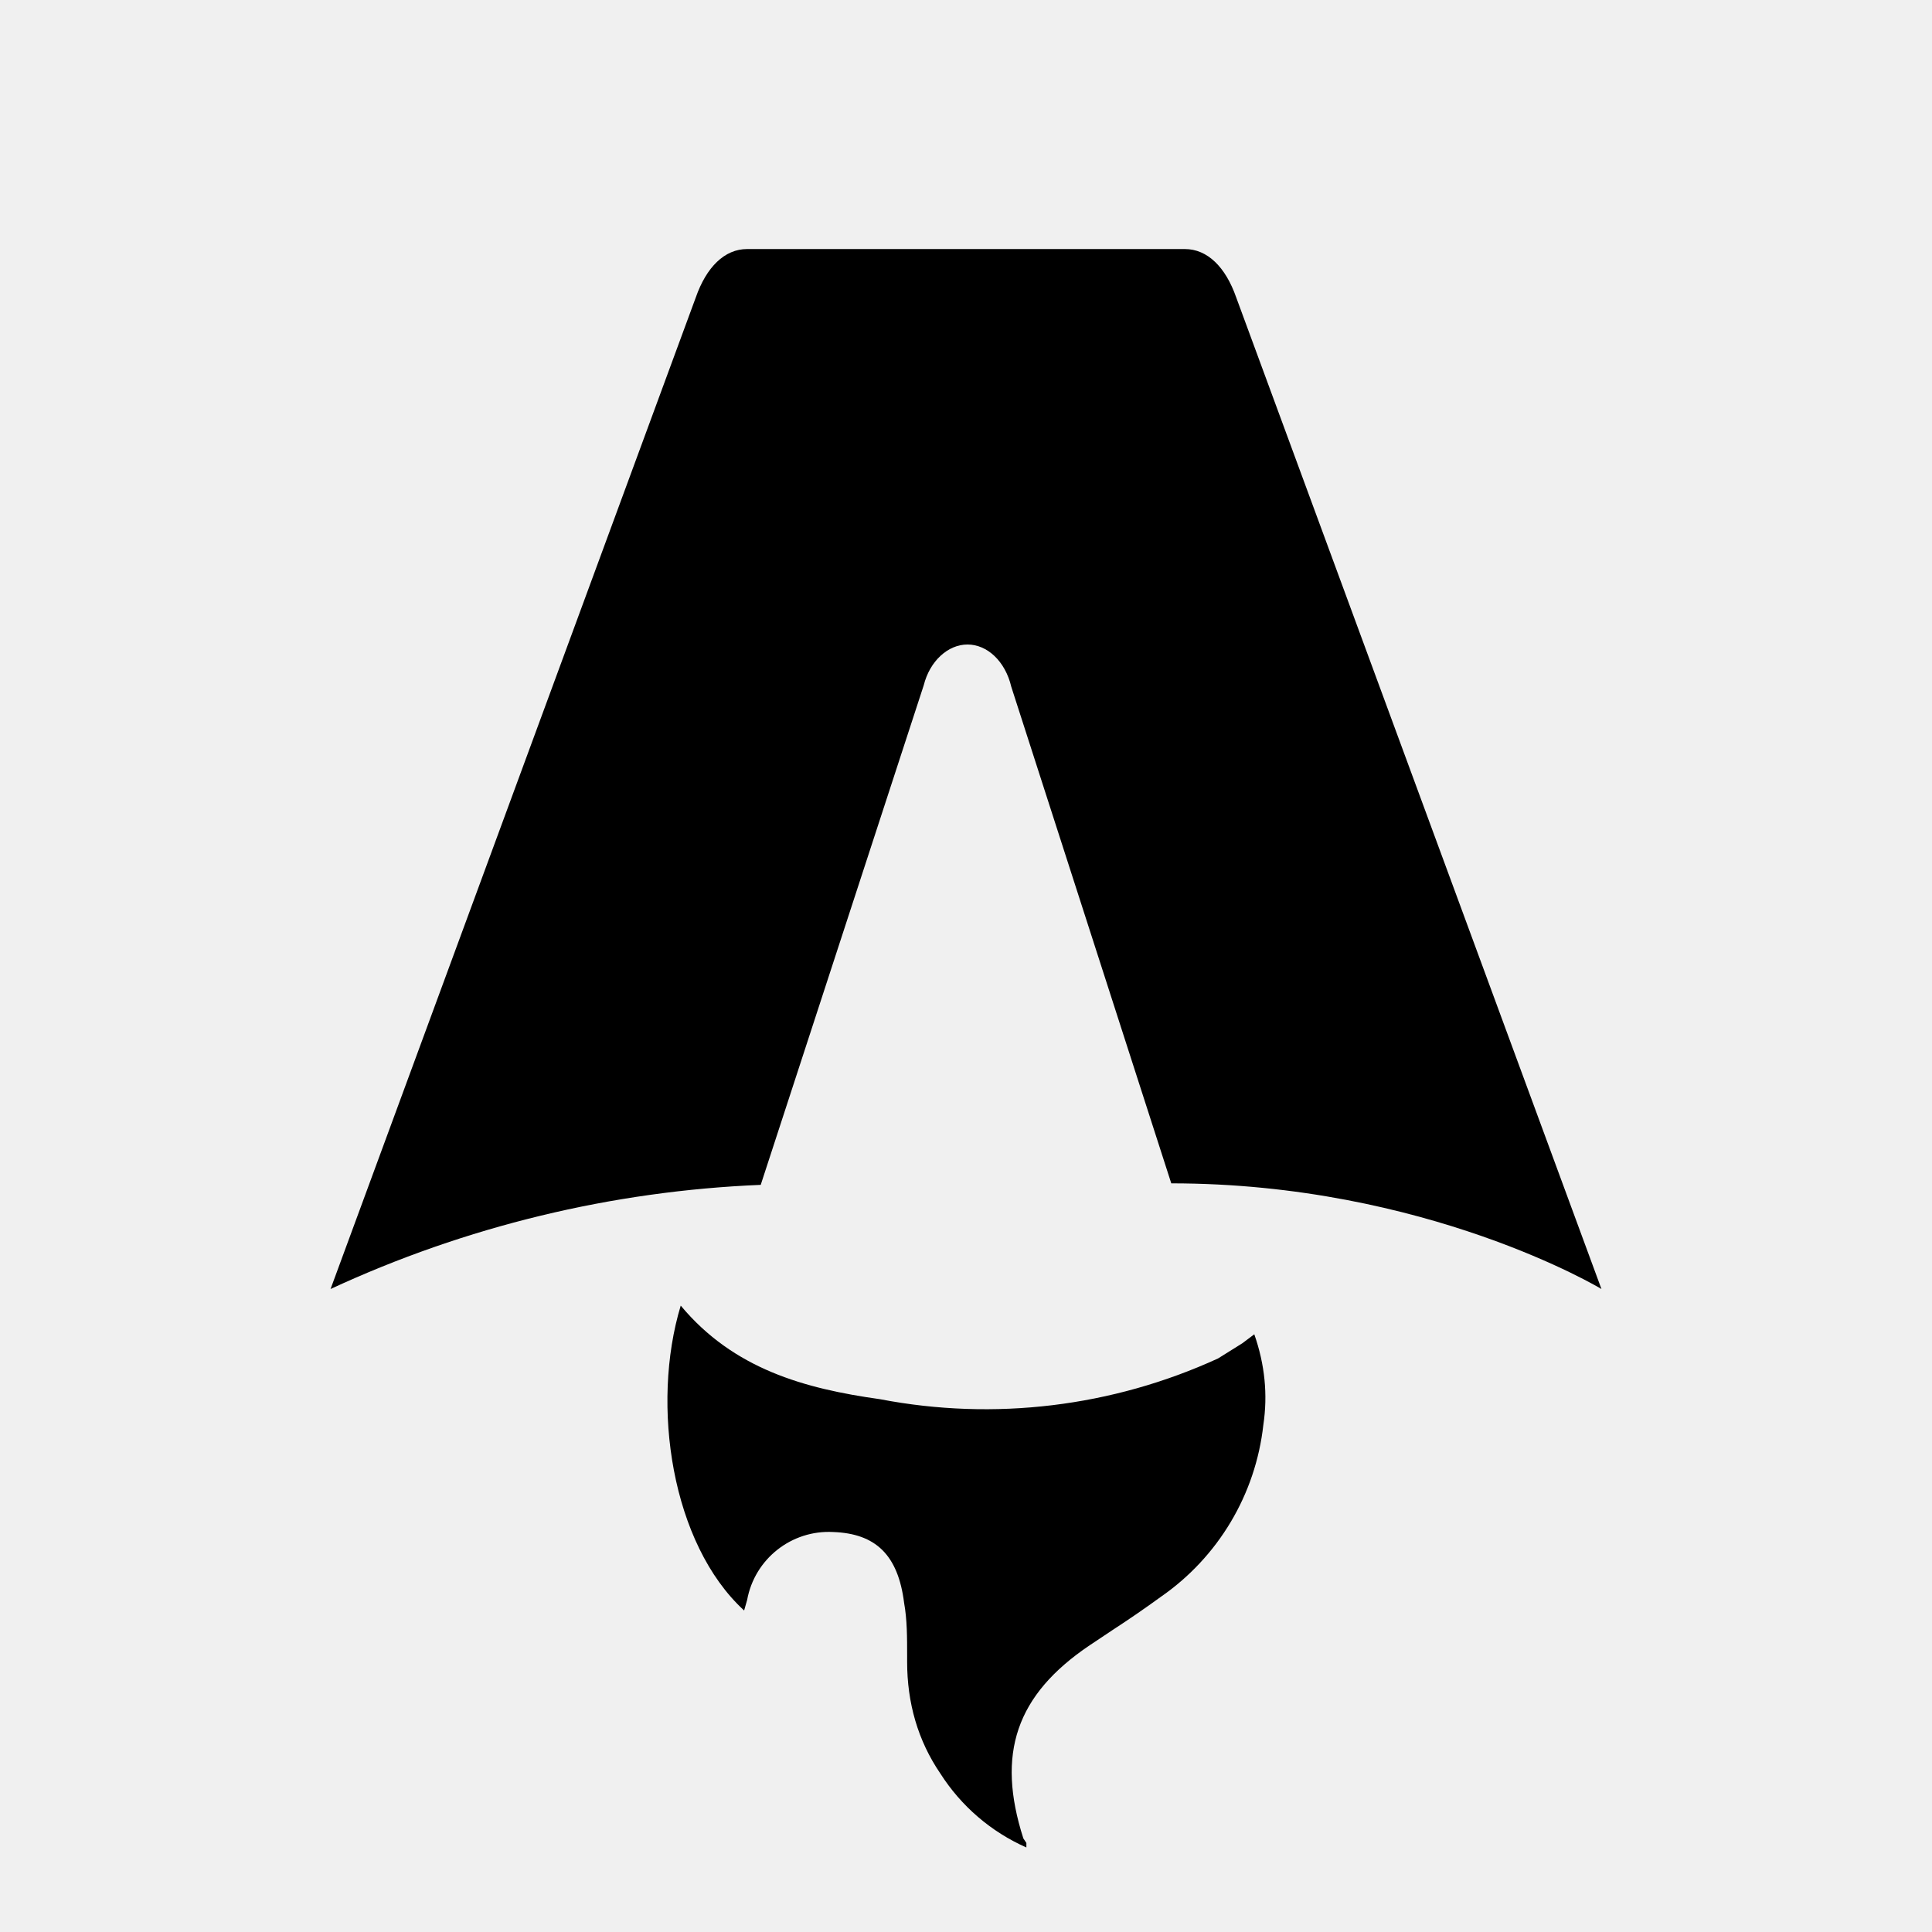
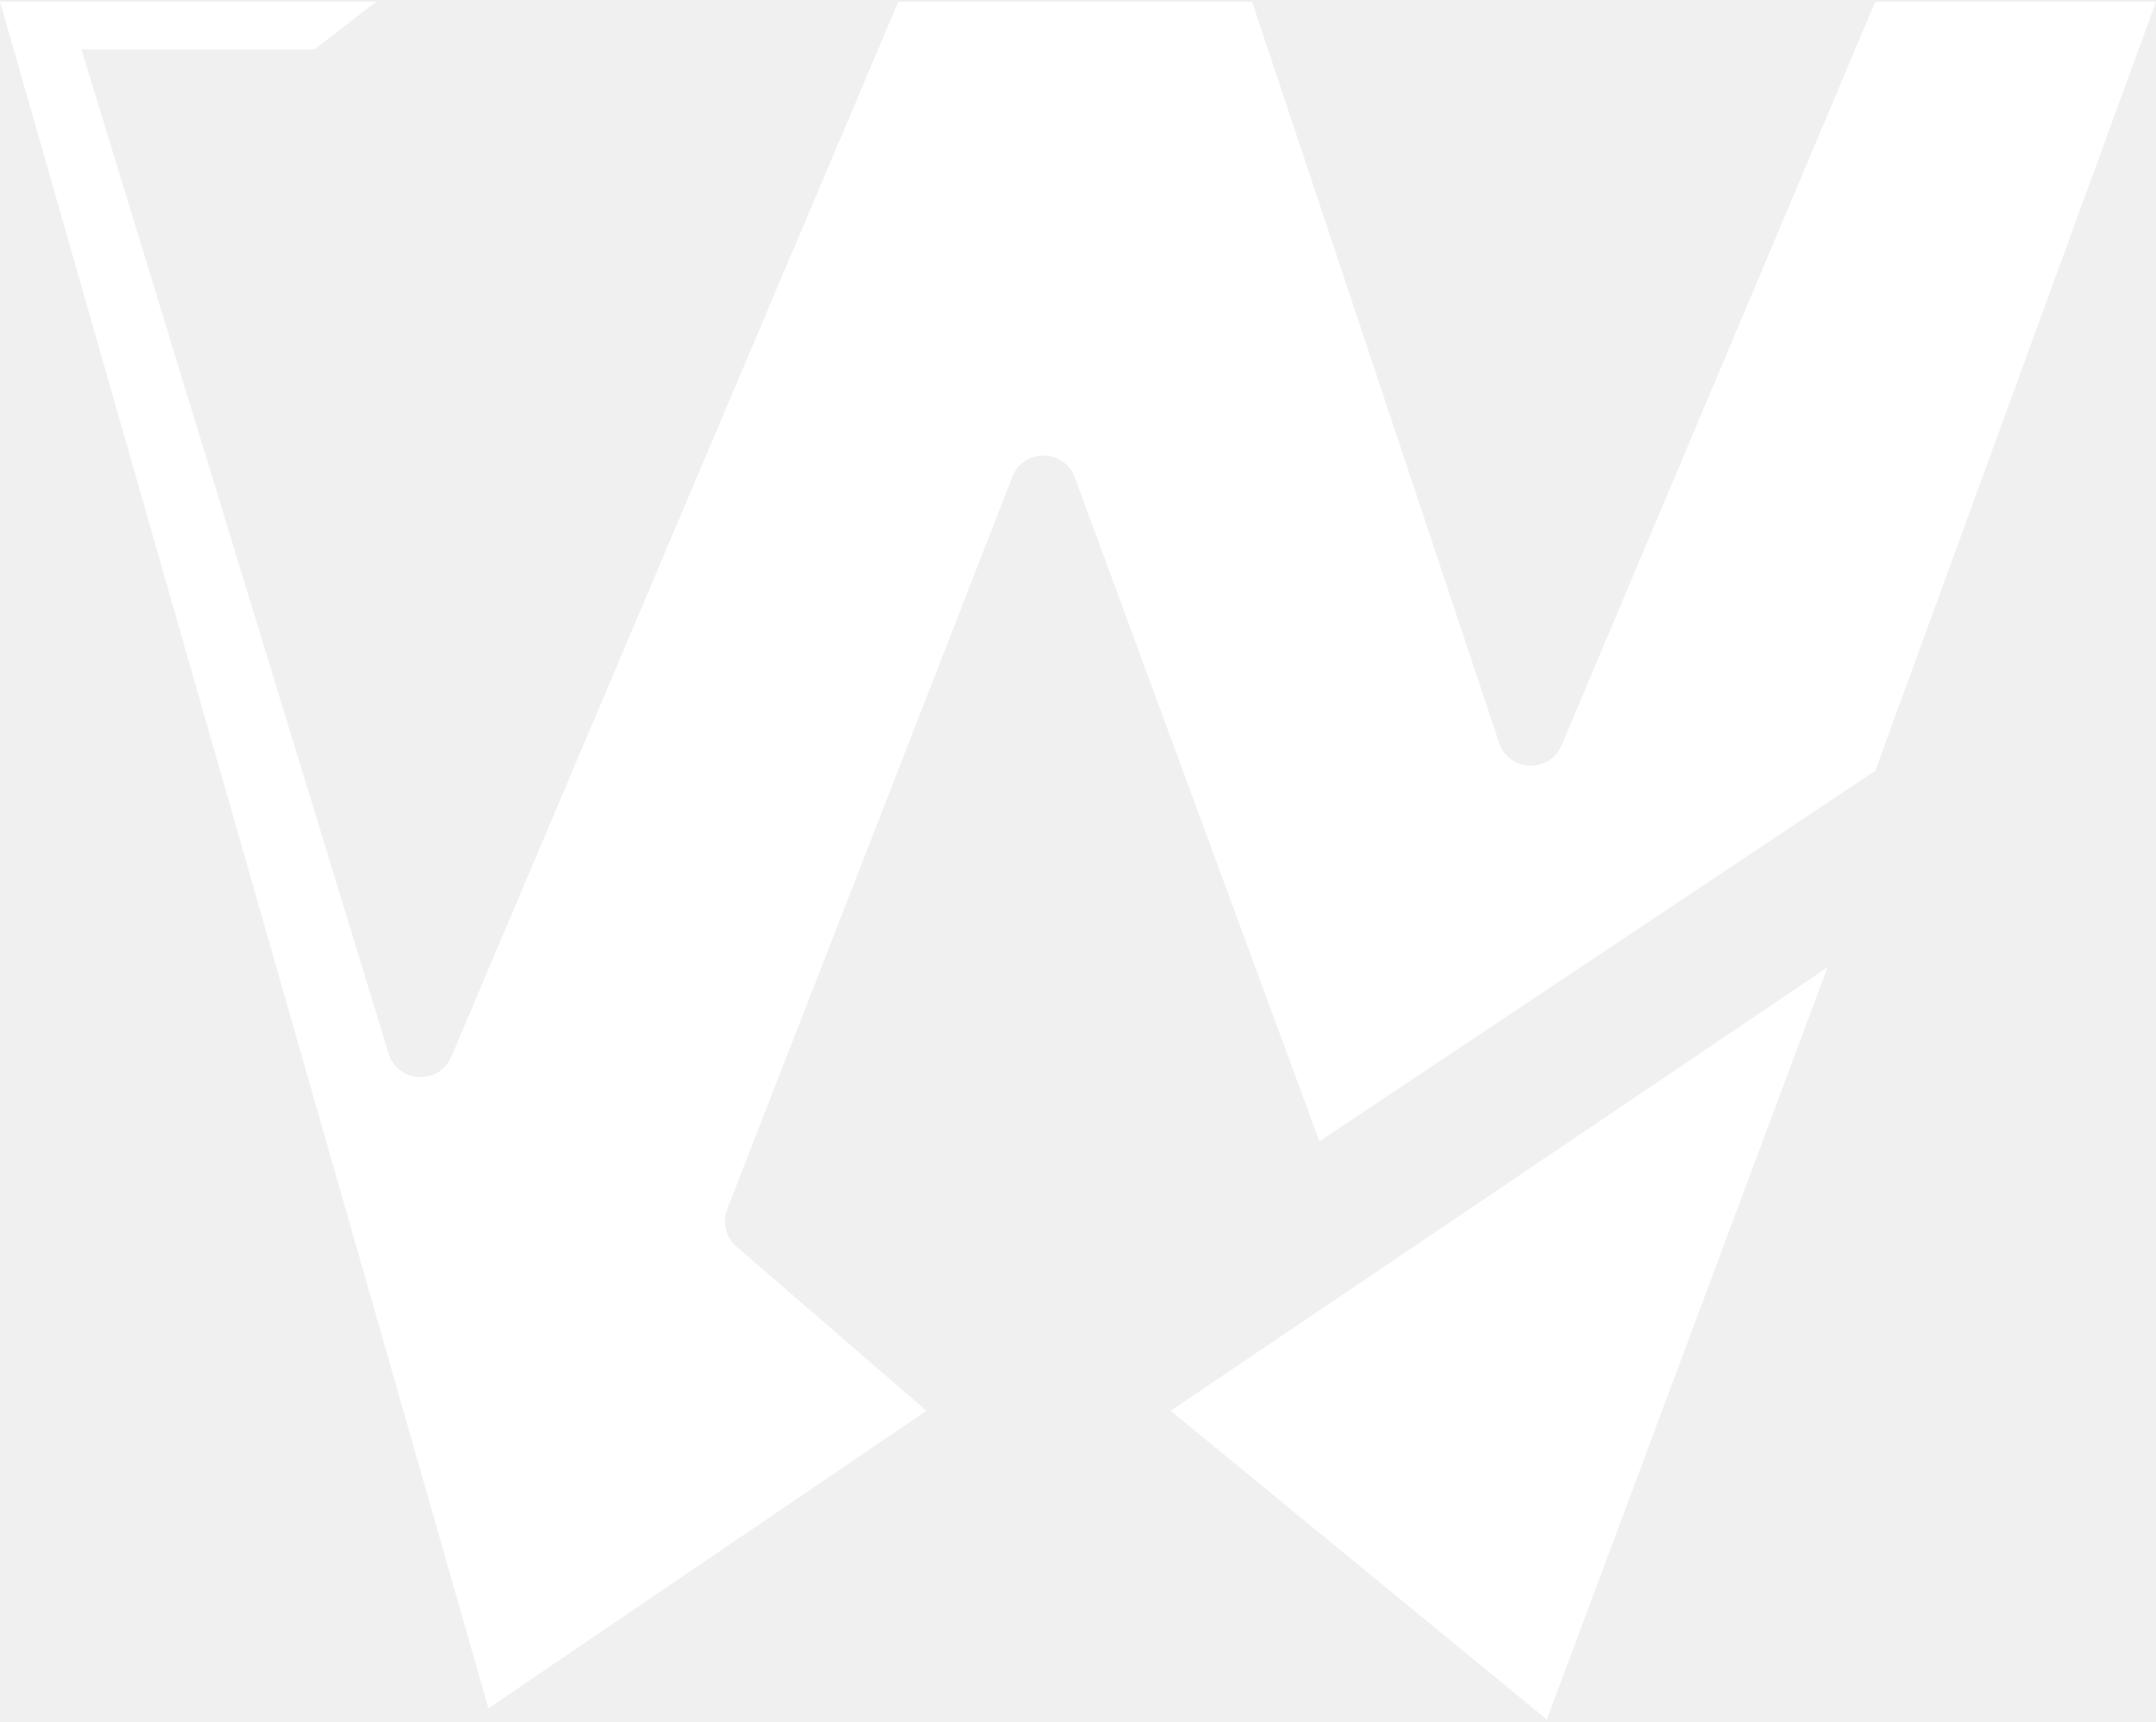
- <svg xmlns="http://www.w3.org/2000/svg" fill="none" viewBox="0 0 128 128">
-   <path d="M50.4 78.5a75.1 75.1 0 0 0-28.5 6.9l24.2-65.7c.7-2 1.9-3.2 3.4-3.2h29c1.5 0 2.7 1.2 3.4 3.2l24.2 65.7s-11.6-7-28.5-7L67 45.5c-.4-1.7-1.6-2.8-2.9-2.8-1.3 0-2.5 1.1-2.9 2.7L50.4 78.5Zm-1.1 28.2Zm-4.2-20.2c-2 6.6-.6 15.8 4.2 20.2a17.5 17.5 0 0 1 .2-.7 5.5 5.5 0 0 1 5.7-4.5c2.8.1 4.3 1.5 4.7 4.7.2 1.1.2 2.3.2 3.5v.4c0 2.7.7 5.2 2.2 7.4a13 13 0 0 0 5.7 4.9v-.3l-.2-.3c-1.8-5.6-.5-9.5 4.4-12.8l1.5-1a73 73 0 0 0 3.2-2.2 16 16 0 0 0 6.8-11.4c.3-2 .1-4-.6-6l-.8.6-1.6 1a37 37 0 0 1-22.4 2.7c-5-.7-9.7-2-13.2-6.2Z" />
-   <style>
-         path { fill: #000; }
-         @media (prefers-color-scheme: dark) {
-             path { fill: #FFF; }
-         }
-     </style>
+ <svg xmlns="http://www.w3.org/2000/svg" width="516" height="412" viewBox="0 0 516 412" fill="none">
+   <path d="M437.391 231.531L280.172 337.688L370.203 411.594L437.391 231.531Z" fill="white" />
+   <path d="M0 0.406H90.031L75.25 11.828H19.484L93.002 252.152C95.188 259.296 105.104 259.811 108.019 252.932L215 0.406H299.656L358.788 177.801C361.121 184.801 370.881 185.179 373.749 178.38L448.812 0.406H516L448.812 184.5L315.781 273.188L257.238 114.286C254.692 107.374 244.949 107.285 242.277 114.149L174.048 289.427C172.82 292.581 173.71 296.166 176.27 298.38L221.719 337.688L116.906 408.906L0 0.406Z" fill="white" />
</svg>
